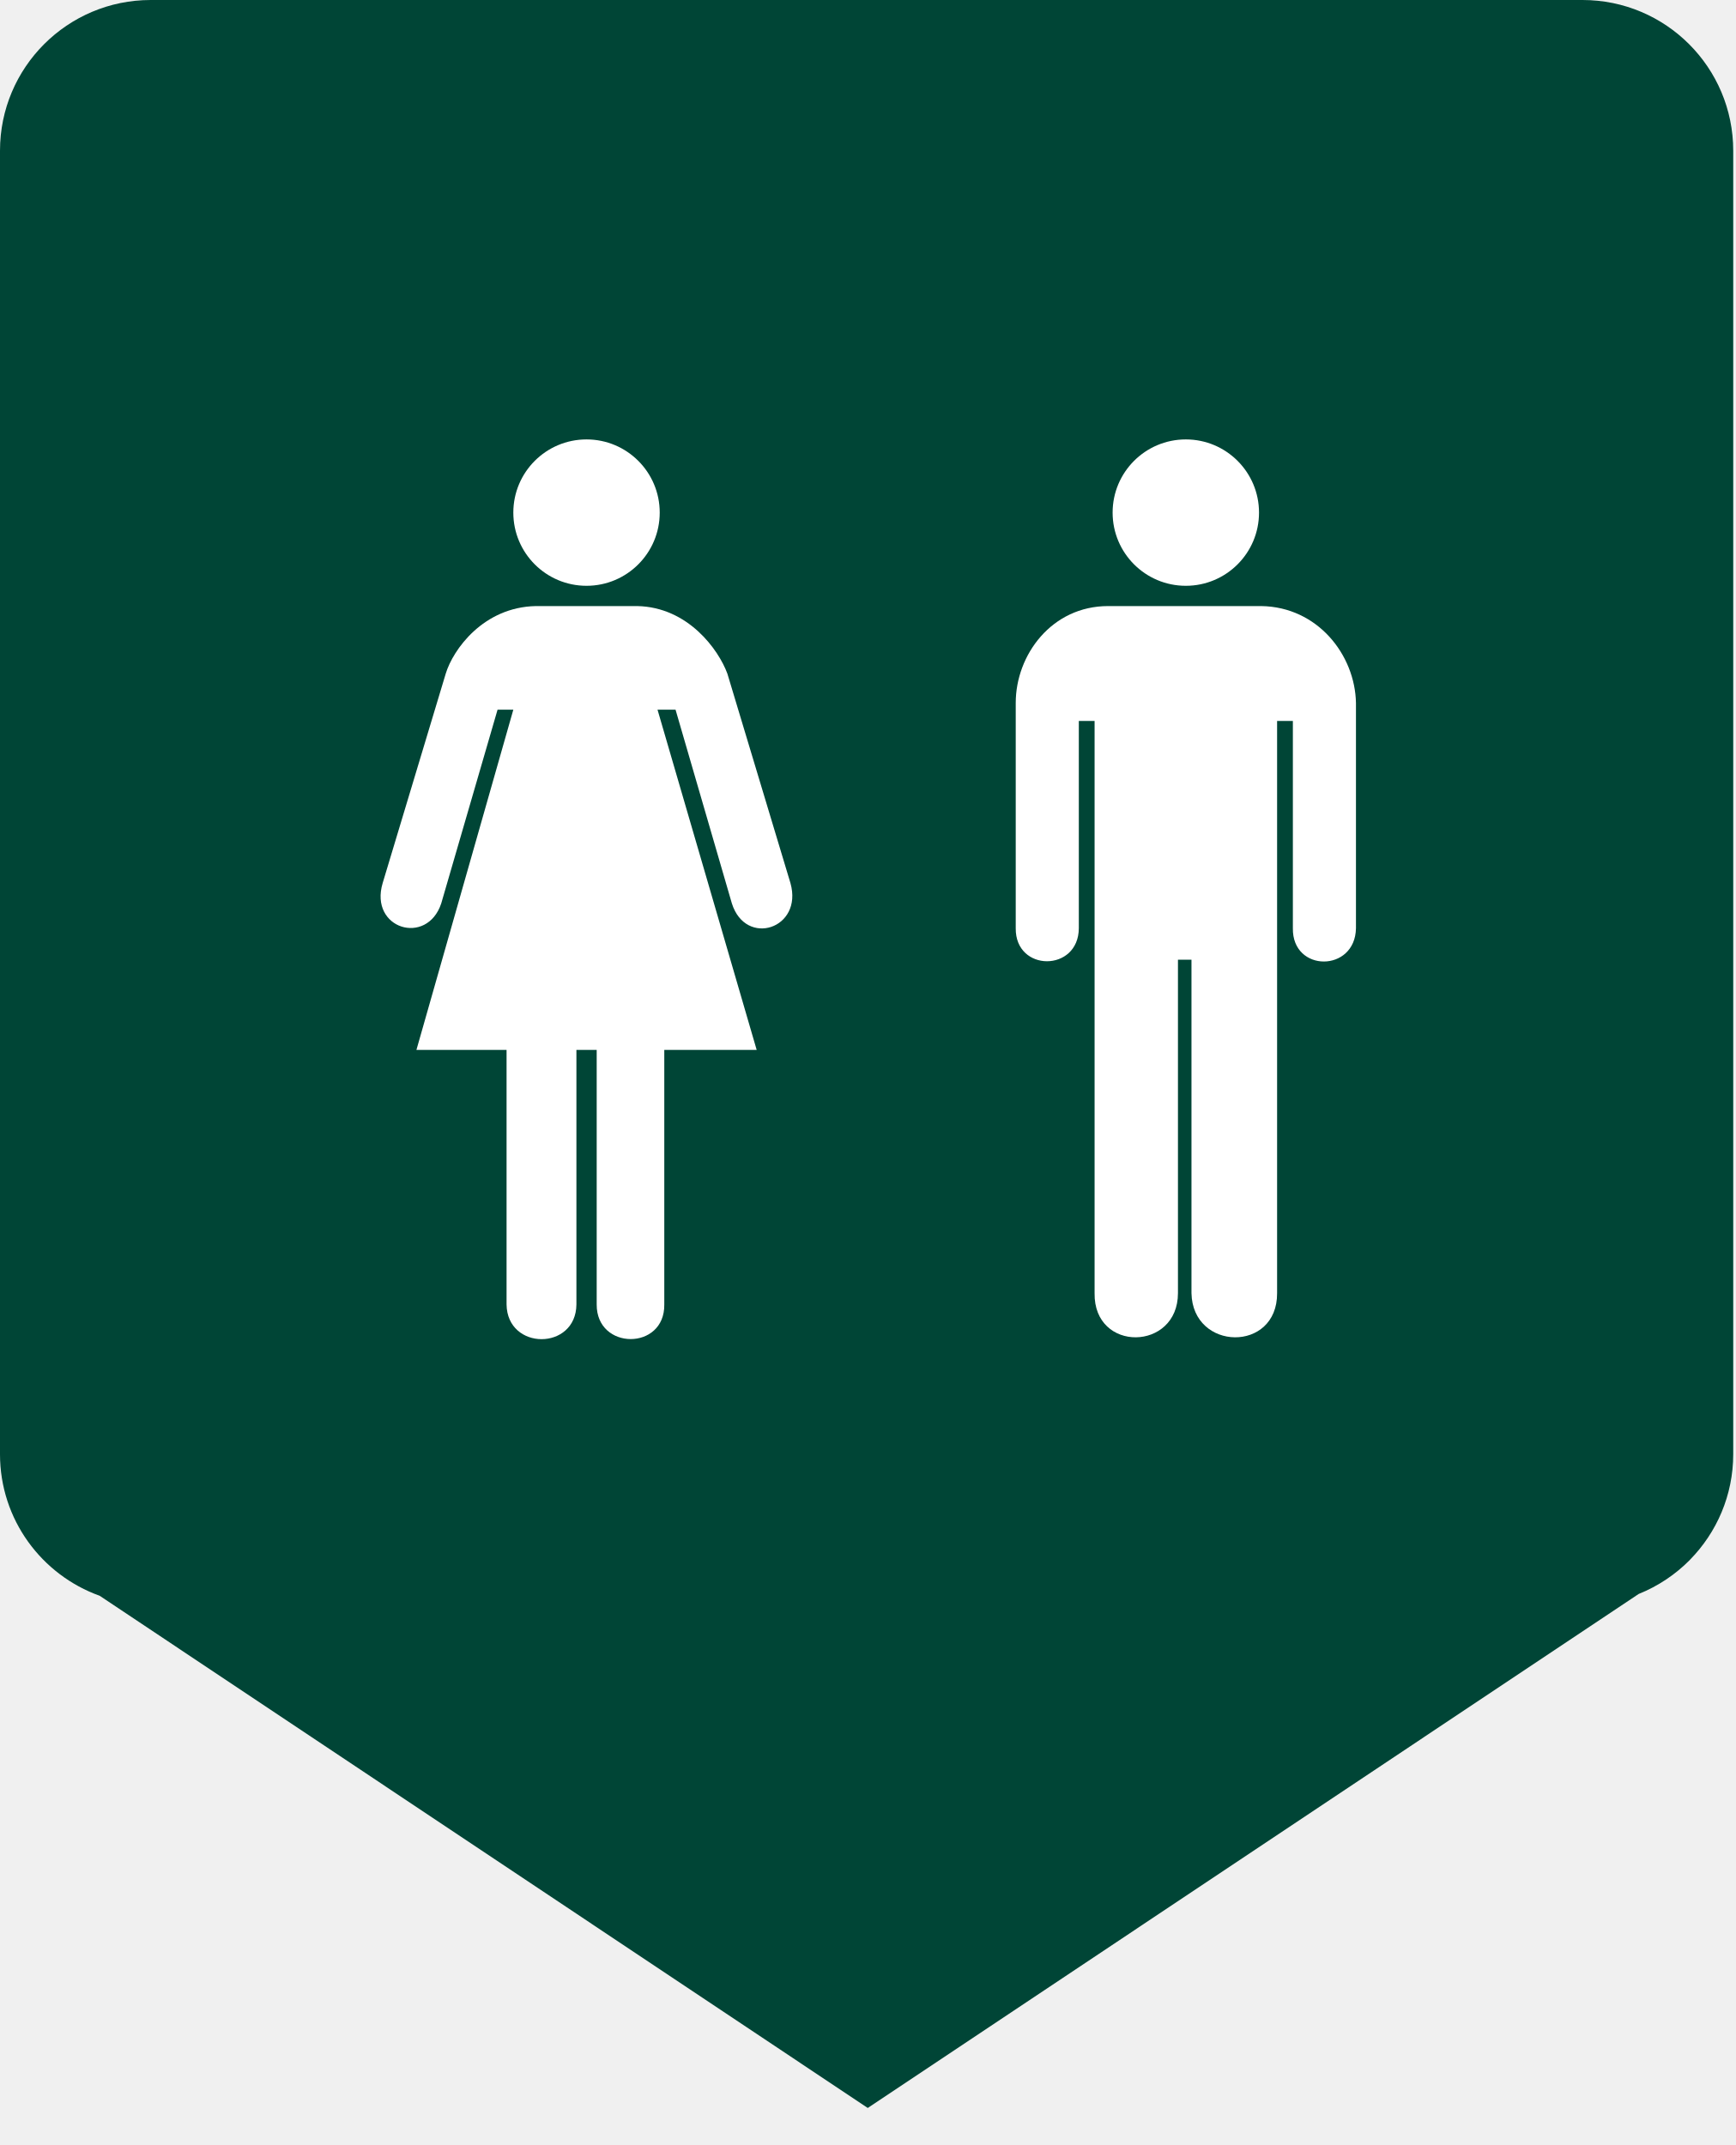
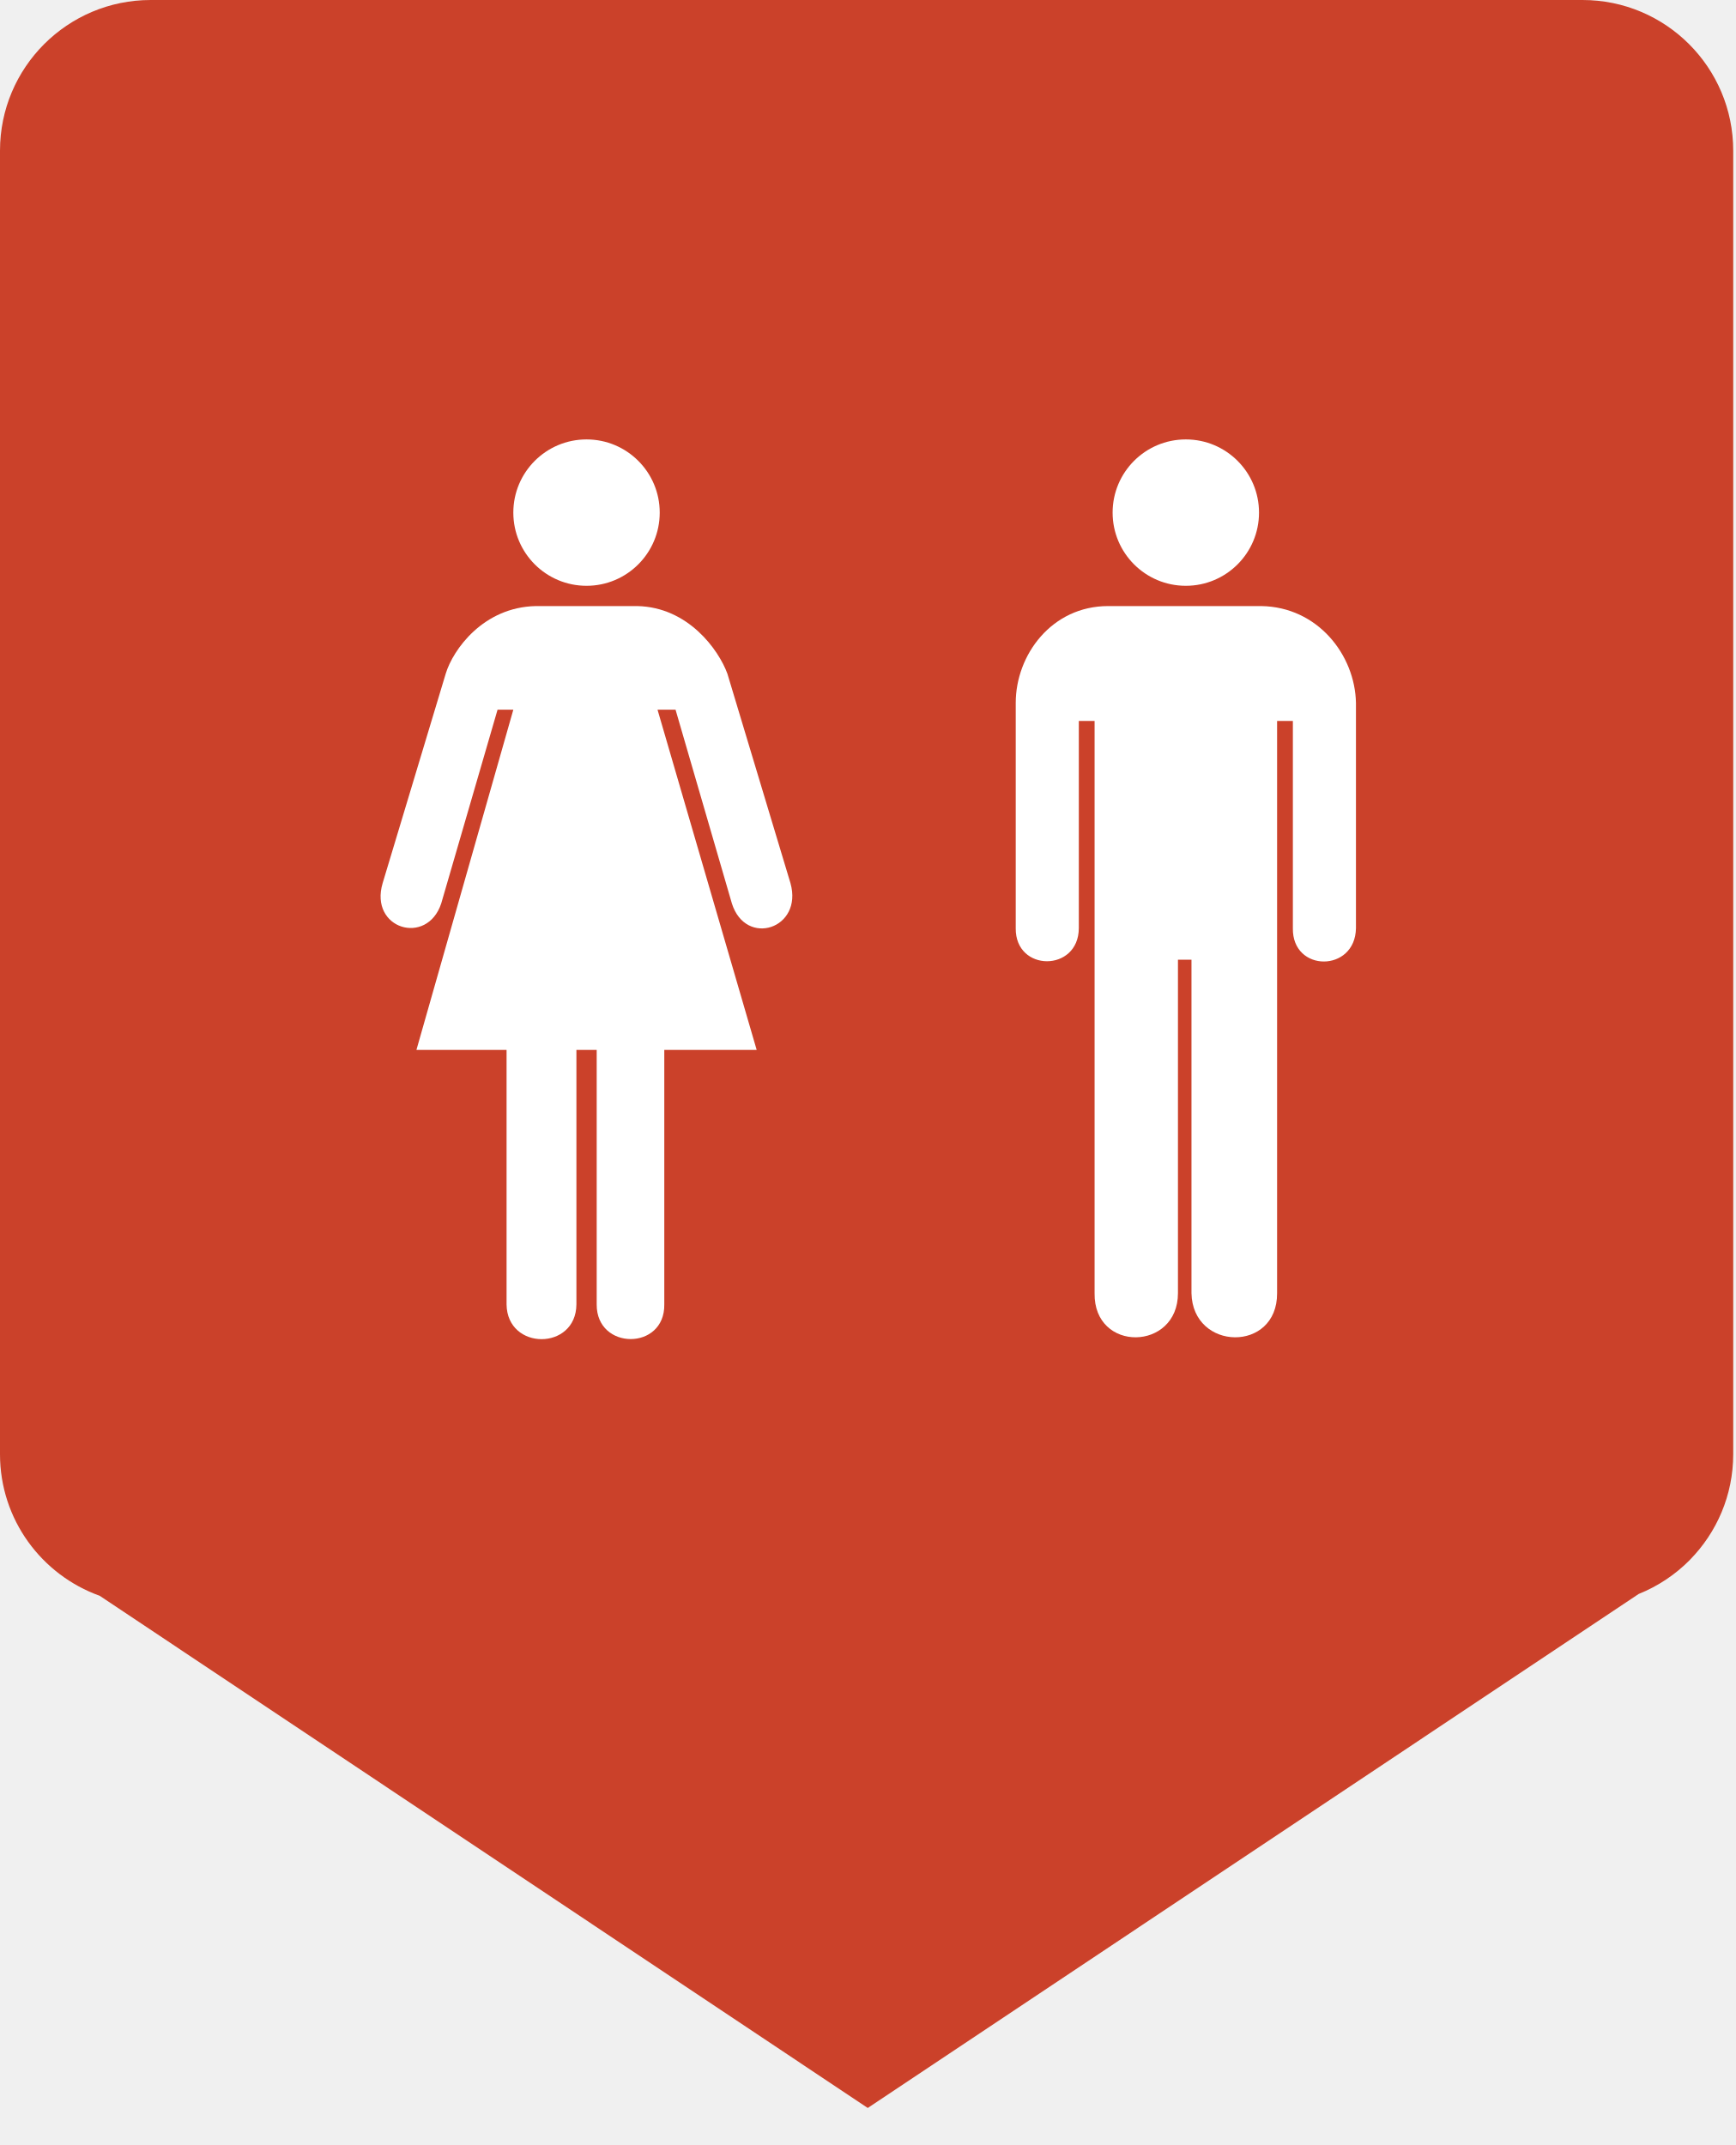
<svg xmlns="http://www.w3.org/2000/svg" version="1.1" id="Layer_1" x="0px" y="0px" width="30.047px" height="37.133px" viewBox="0 0 30.047 37.133" enable-background="new 0 0 30.047 37.133" xml:space="preserve">
  <g>
-     <path fill="#004536" d="M30,2.609C30,1.168,28.832,0,27.391,0H2.609C1.168,0,0,1.168,0,2.609v22.565c0,1.131,0.72,2.09,1.725,2.451   l13.295,8.867l13.343-8.898c0.336-0.135,0.639-0.338,0.889-0.592L29.253,27l0,0C29.714,26.53,30,25.885,30,25.174V2.609z" />
-     <path fill="#004536" d="M29,3.609C29,2.168,27.832,1,26.391,1H3.609C2.168,1,1,2.168,1,3.609v20.565c0,1.131,0.72,2.09,1.725,2.451   l12.295,7.867l12.343-7.898c0.336-0.135,0.639-0.338,0.889-0.592L28.253,26l0,0C28.714,25.53,29,24.885,29,24.174V3.609z" />
+     <path fill="#CB412A" d="M30,2.609C30,1.168,28.832,0,27.391,0H2.609C1.168,0,0,1.168,0,2.609v22.565c0,1.131,0.72,2.09,1.725,2.451   l13.295,8.867l13.343-8.898c0.336-0.135,0.639-0.338,0.889-0.592L29.253,27l0,0C29.714,26.53,30,25.885,30,25.174V2.609z" />
+     <path fill="#CB412A" d="M29,3.609C29,2.168,27.832,1,26.391,1H3.609C2.168,1,1,2.168,1,3.609v20.565c0,1.131,0.72,2.09,1.725,2.451   l12.295,7.867l12.343-7.898c0.336-0.135,0.639-0.338,0.889-0.592L28.253,26l0,0C28.714,25.53,29,24.885,29,24.174V3.609z" />
  </g>
  <path fill="none" d="M3,7h24v24H3V7z" />
  <g>
    <circle fill="#FFFFFF" r="1.267" cy="8.874" cx="10.152" />
    <path fill="#FFFFFF" d="m9.977,18.175l0,4.407c-0.007,0.801 -1.198,0.801 -1.209,0l0,-4.407l-1.56,0l1.677,-5.889l-0.273,0l-0.975,3.354c-0.246,0.742 -1.249,0.441 -1.014,-0.351l1.092,-3.627c0.126,-0.416 0.65,-1.152 1.56,-1.17l0.819,0l0.936,0c0.883,0.018 1.41,0.76 1.56,1.17l1.092,3.627c0.222,0.789 -0.774,1.112 -1.014,0.351l-0.975,-3.354l-0.312,0l1.716,5.889l-1.599,0l0,4.407c0.012,0.801 -1.175,0.797 -1.17,0l0,-4.407l-0.351,0z" />
    <circle fill="#FFFFFF" r="1.267" cy="8.874" cx="20.525" />
    <path fill="#FFFFFF" d="m19.18,10.492c-0.975,0 -1.599,0.844 -1.599,1.677l0,3.9c-0.009,0.762 1.088,0.762 1.092,0l0,-3.588l0.273,0l0,9.905c-0.017,1.034 1.444,1.005 1.443,0l0,-5.772l0.234,0l0,5.772c0.019,1.005 1.488,1.034 1.482,0l0,-9.905l0.273,0l0,3.588c-0.013,0.768 1.079,0.768 1.092,0l0,-3.9c-0.016,-0.833 -0.663,-1.662 -1.638,-1.677l-2.652,0z" />
  </g>
</svg>
